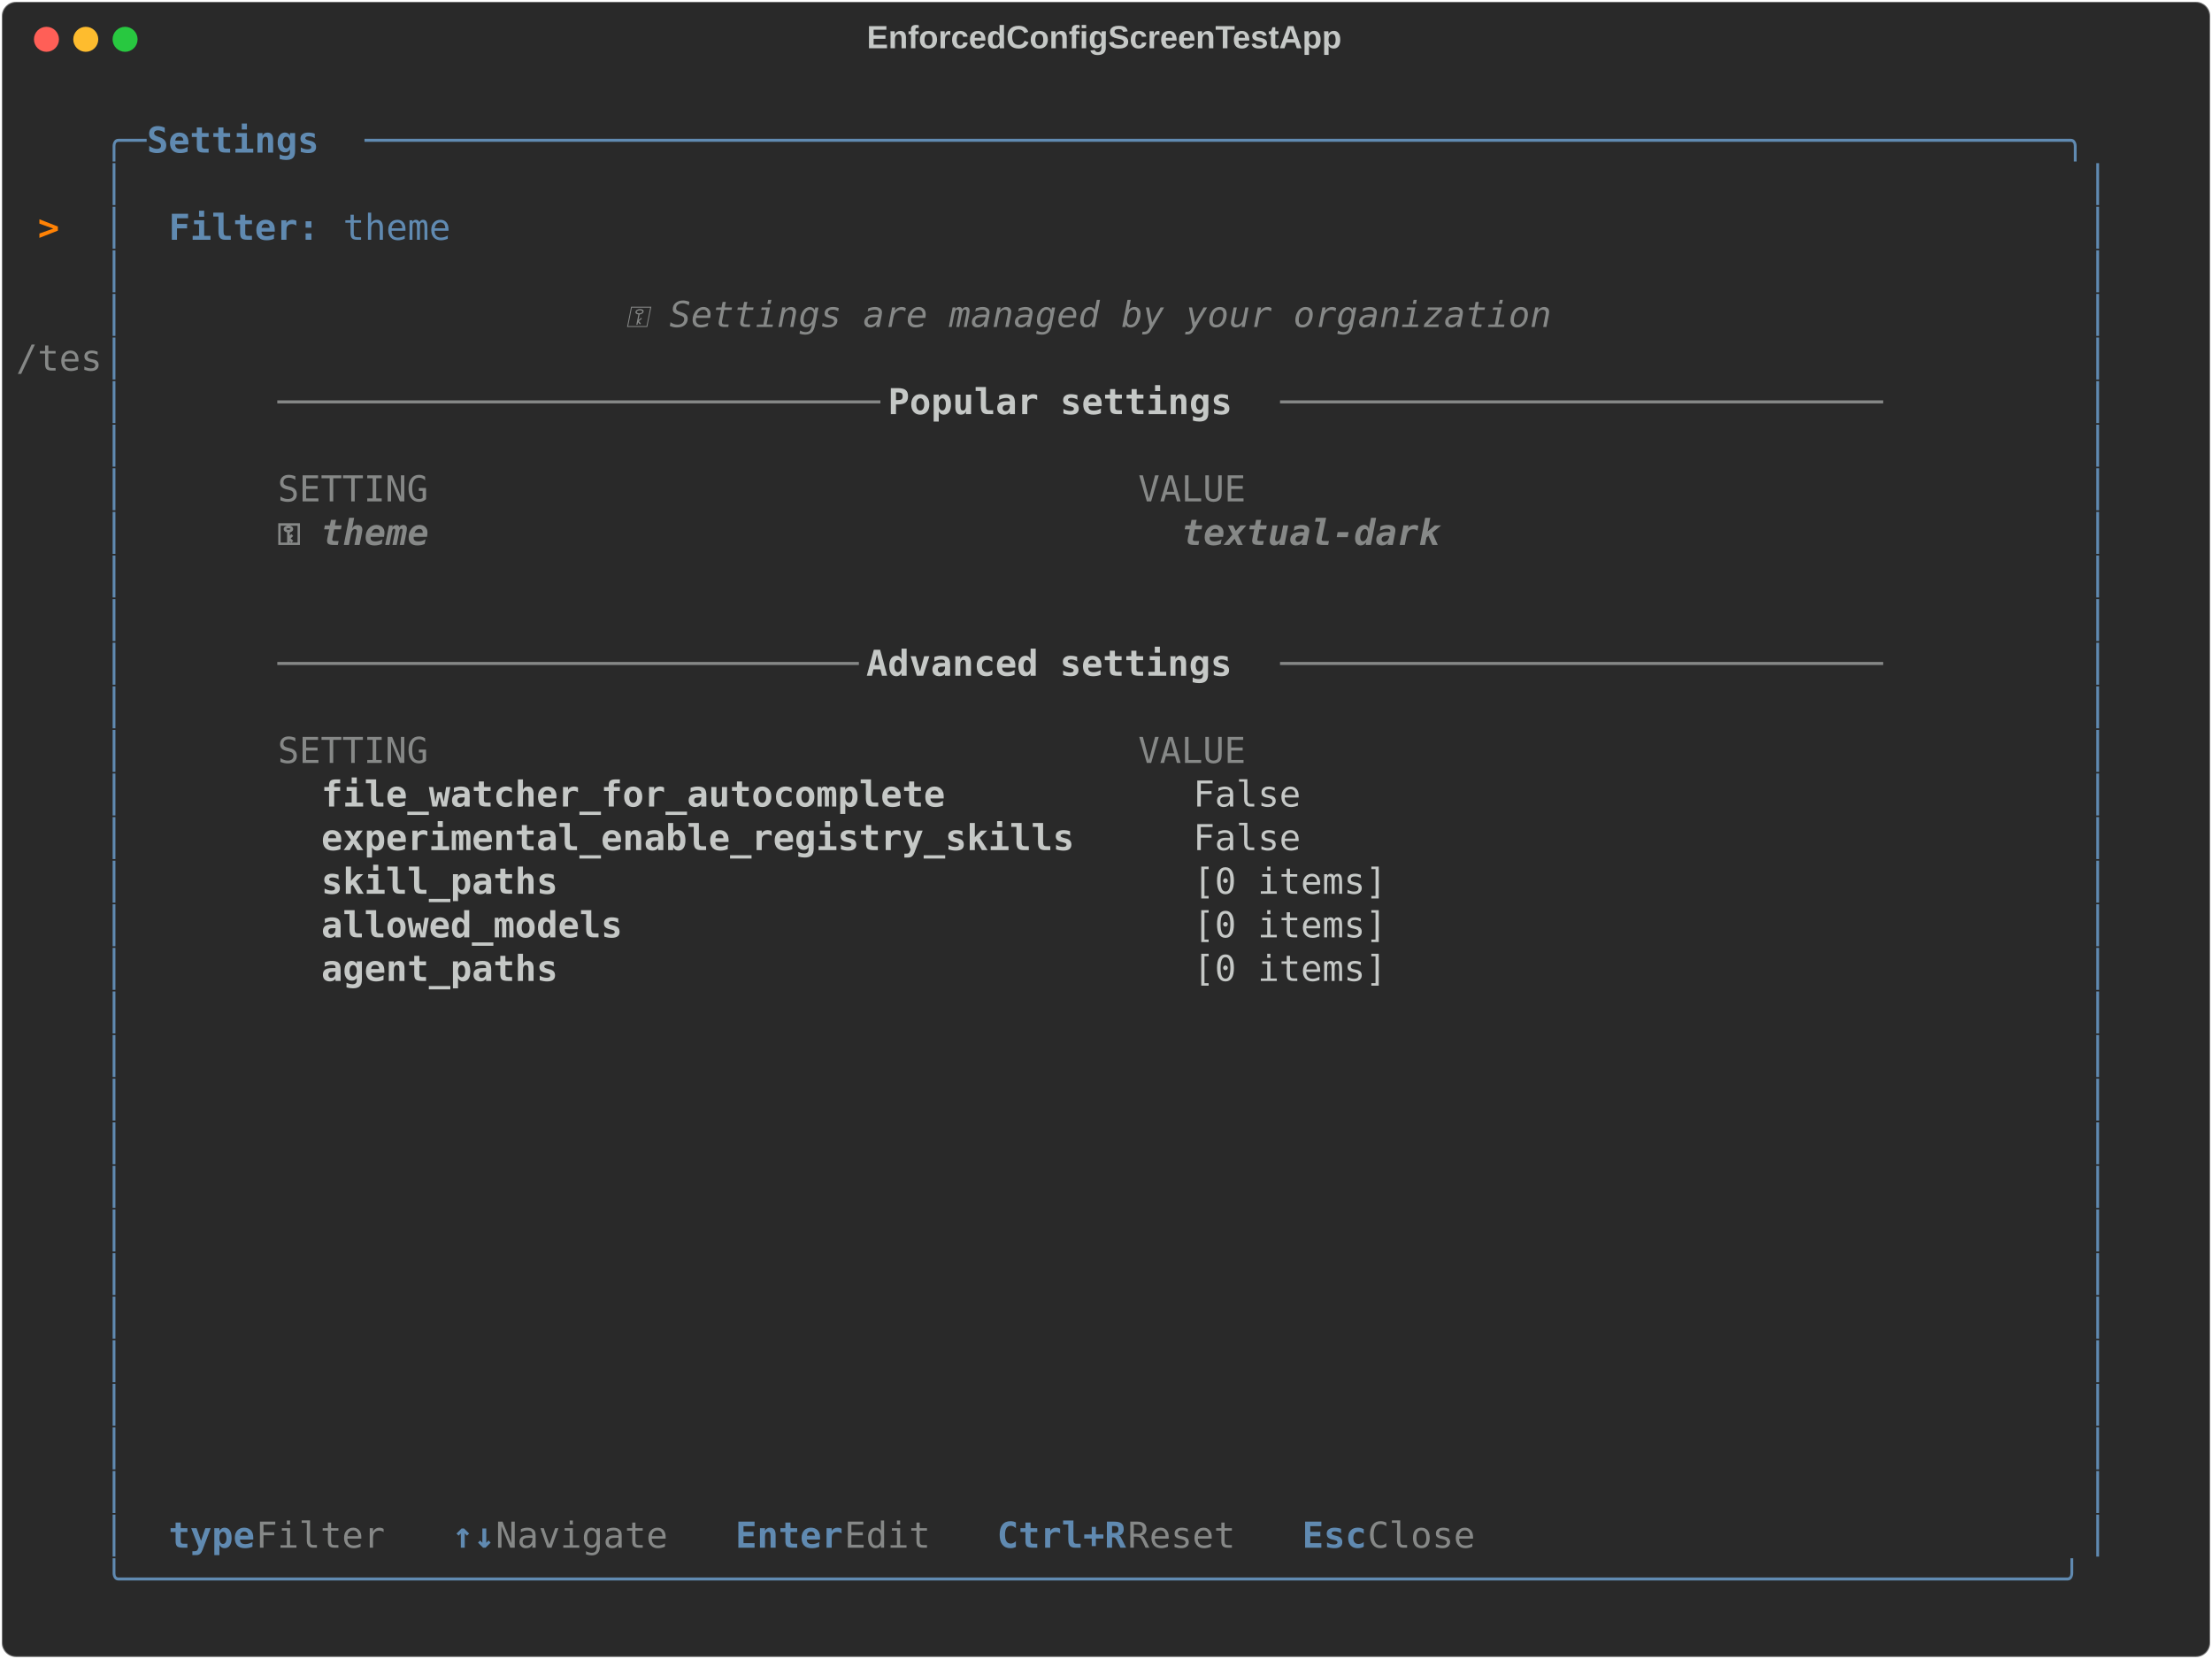
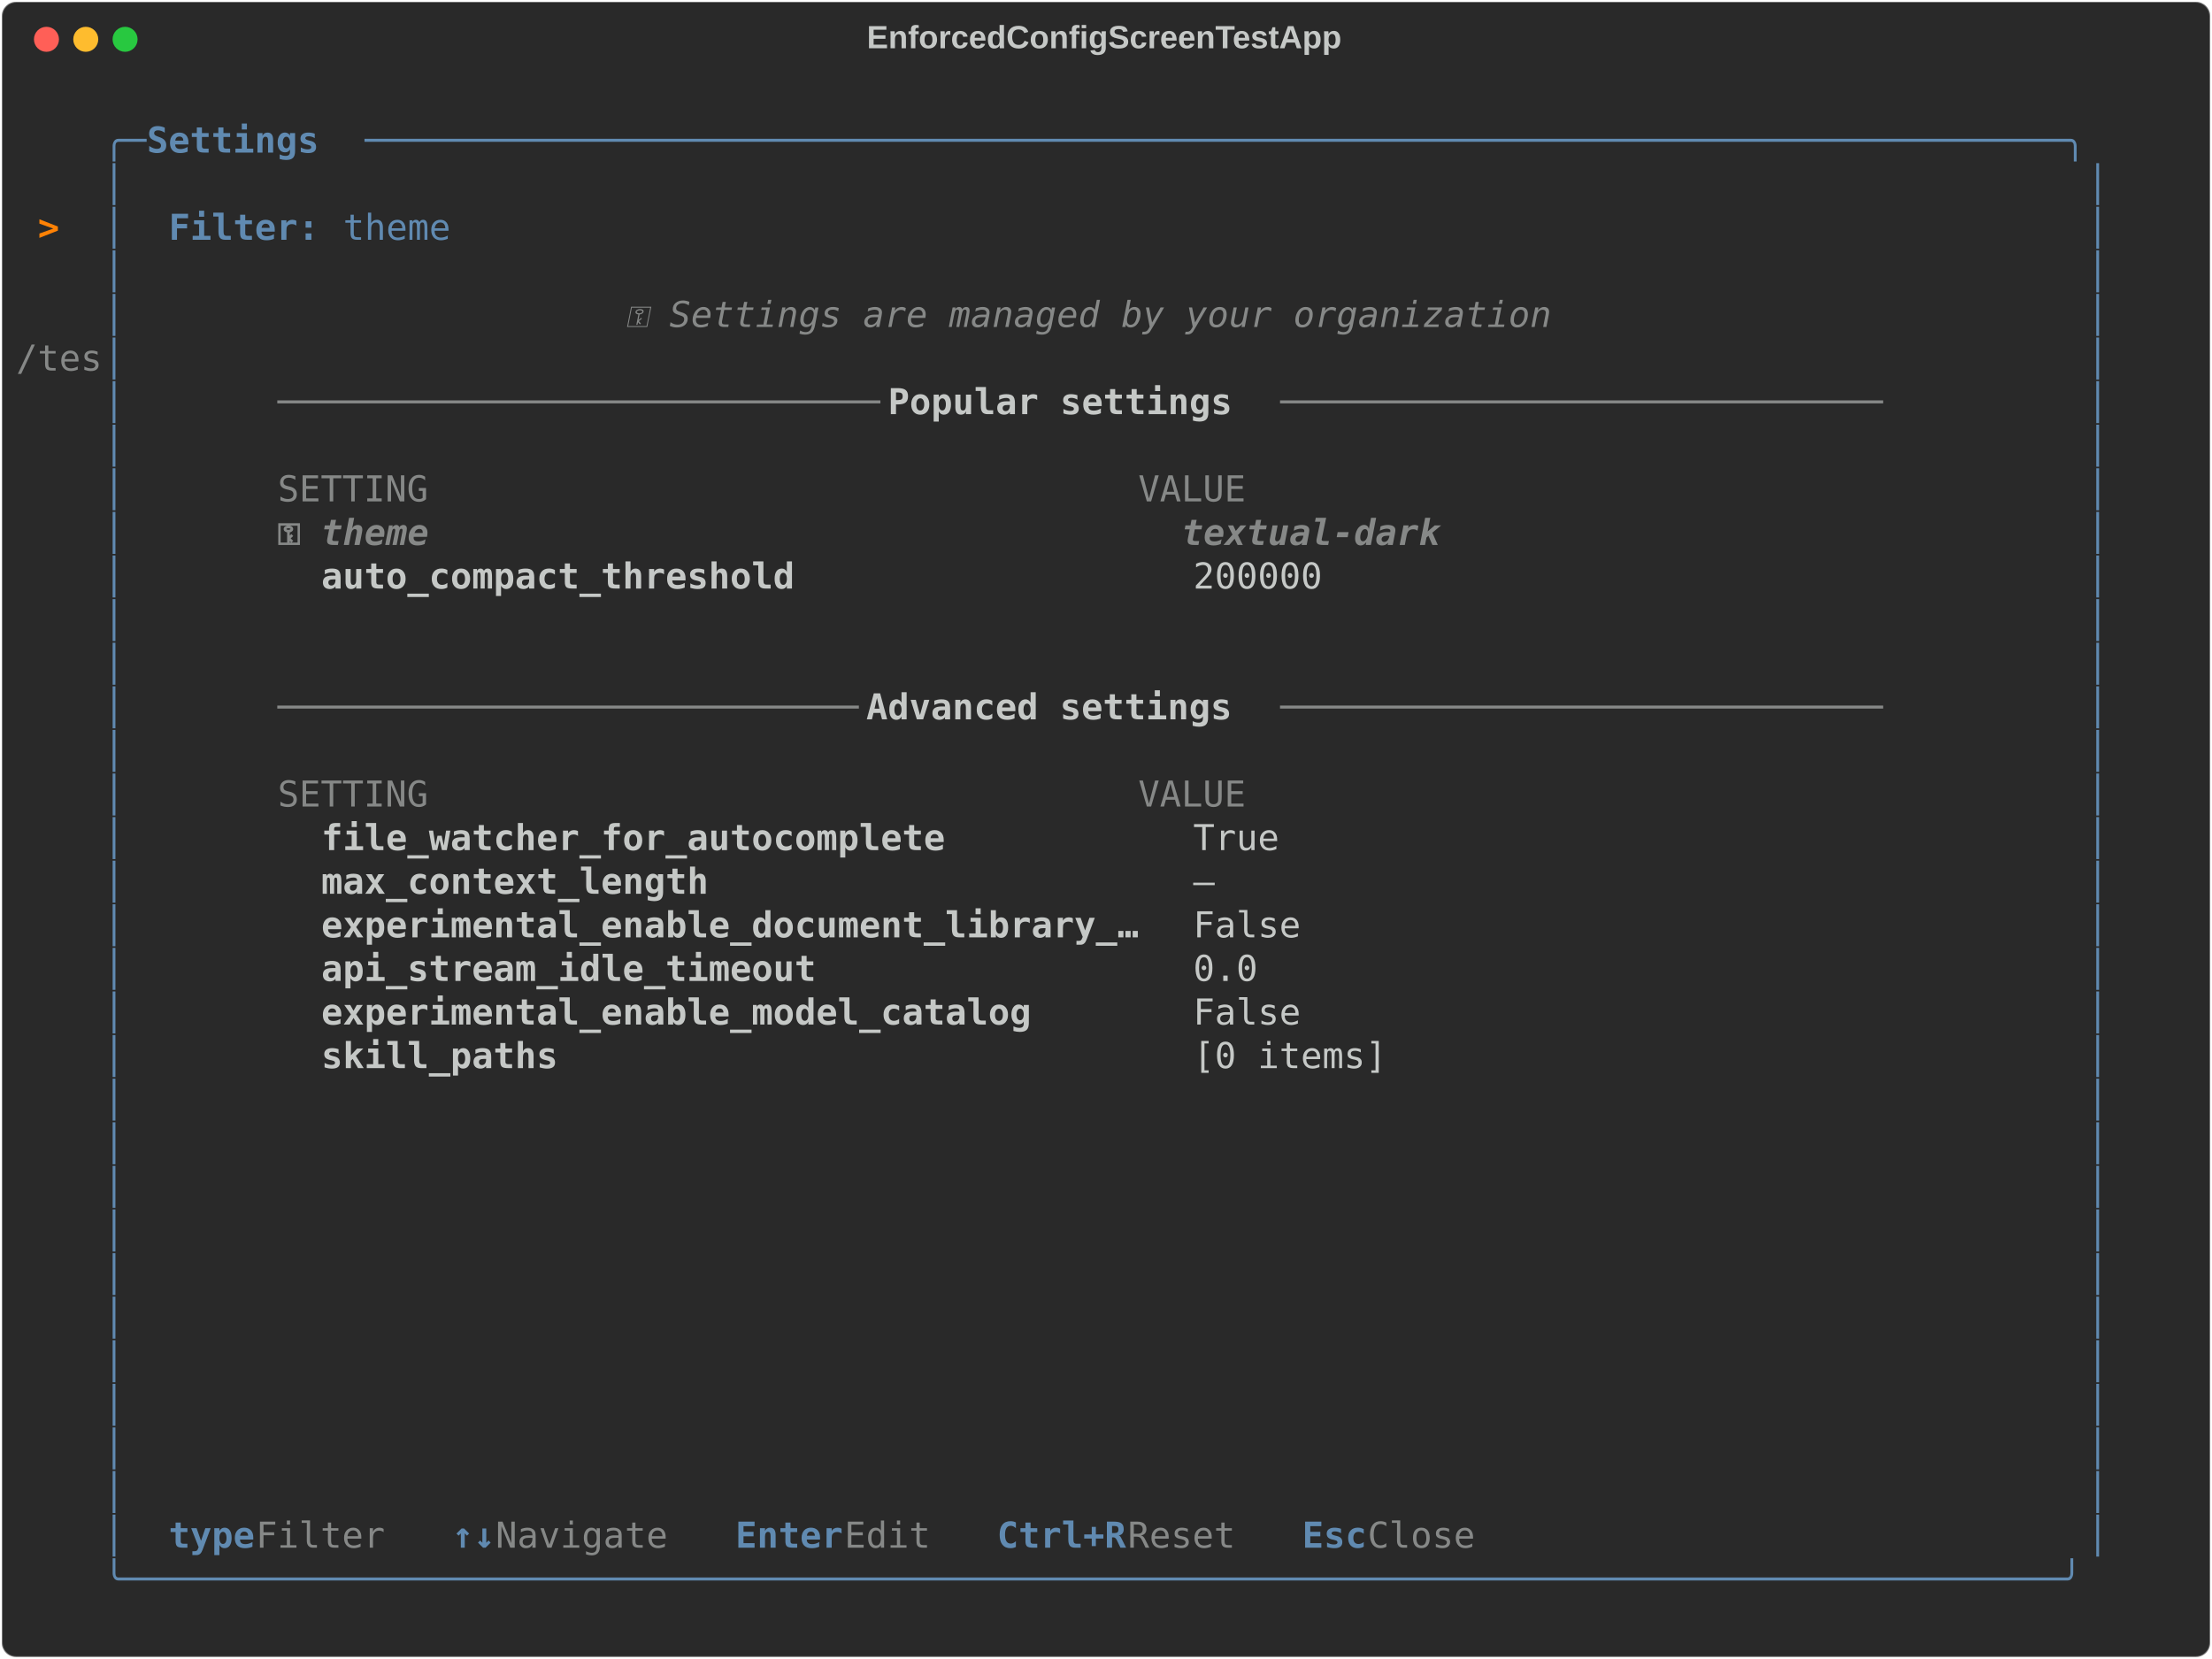
<svg xmlns="http://www.w3.org/2000/svg" class="rich-terminal" viewBox="0 0 1238 928.4">
  <style>

    @font-face {
        font-family: "Fira Code";
        src: local("FiraCode-Regular"),
                url("https://cdnjs.cloudflare.com/ajax/libs/firacode/6.2.0/woff2/FiraCode-Regular.woff2") format("woff2"),
                url("https://cdnjs.cloudflare.com/ajax/libs/firacode/6.2.0/woff/FiraCode-Regular.woff") format("woff");
        font-style: normal;
        font-weight: 400;
    }
    @font-face {
        font-family: "Fira Code";
        src: local("FiraCode-Bold"),
                url("https://cdnjs.cloudflare.com/ajax/libs/firacode/6.2.0/woff2/FiraCode-Bold.woff2") format("woff2"),
                url("https://cdnjs.cloudflare.com/ajax/libs/firacode/6.2.0/woff/FiraCode-Bold.woff") format("woff");
        font-style: bold;
        font-weight: 700;
    }

    .terminal-matrix {
        font-family: Fira Code, monospace;
        font-size: 20px;
        line-height: 24.4px;
        font-variant-east-asian: full-width;
    }

    .terminal-title {
        font-size: 18px;
        font-weight: bold;
        font-family: arial;
    }

    .terminal-r1 { fill: #c5c8c6 }
.terminal-r2 { fill: #608ab1 }
.terminal-r3 { fill: #608ab1;font-weight: bold }
.terminal-r4 { fill: #ff8205;font-weight: bold }
.terminal-r5 { fill: #868887;font-style: italic; }
.terminal-r6 { fill: #868887 }
.terminal-r7 { fill: #c5c8c6;font-weight: bold }
.terminal-r8 { fill: #868887;font-weight: bold }
.terminal-r9 { fill: #868887;font-weight: bold;font-style: italic; }
    </style>
  <defs>
    <clipPath id="terminal-clip-terminal">
      <rect x="0" y="0" width="1219.0" height="877.4" />
    </clipPath>
    <clipPath id="terminal-line-0">
      <rect x="0" y="1.5" width="1220" height="24.65" />
    </clipPath>
    <clipPath id="terminal-line-1">
      <rect x="0" y="25.9" width="1220" height="24.65" />
    </clipPath>
    <clipPath id="terminal-line-2">
      <rect x="0" y="50.3" width="1220" height="24.65" />
    </clipPath>
    <clipPath id="terminal-line-3">
      <rect x="0" y="74.7" width="1220" height="24.65" />
    </clipPath>
    <clipPath id="terminal-line-4">
      <rect x="0" y="99.1" width="1220" height="24.65" />
    </clipPath>
    <clipPath id="terminal-line-5">
      <rect x="0" y="123.5" width="1220" height="24.65" />
    </clipPath>
    <clipPath id="terminal-line-6">
      <rect x="0" y="147.9" width="1220" height="24.65" />
    </clipPath>
    <clipPath id="terminal-line-7">
      <rect x="0" y="172.3" width="1220" height="24.65" />
    </clipPath>
    <clipPath id="terminal-line-8">
      <rect x="0" y="196.7" width="1220" height="24.65" />
    </clipPath>
    <clipPath id="terminal-line-9">
      <rect x="0" y="221.1" width="1220" height="24.65" />
    </clipPath>
    <clipPath id="terminal-line-10">
      <rect x="0" y="245.5" width="1220" height="24.65" />
    </clipPath>
    <clipPath id="terminal-line-11">
      <rect x="0" y="269.9" width="1220" height="24.65" />
    </clipPath>
    <clipPath id="terminal-line-12">
      <rect x="0" y="294.3" width="1220" height="24.65" />
    </clipPath>
    <clipPath id="terminal-line-13">
      <rect x="0" y="318.7" width="1220" height="24.65" />
    </clipPath>
    <clipPath id="terminal-line-14">
      <rect x="0" y="343.1" width="1220" height="24.65" />
    </clipPath>
    <clipPath id="terminal-line-15">
      <rect x="0" y="367.5" width="1220" height="24.65" />
    </clipPath>
    <clipPath id="terminal-line-16">
      <rect x="0" y="391.9" width="1220" height="24.65" />
    </clipPath>
    <clipPath id="terminal-line-17">
      <rect x="0" y="416.3" width="1220" height="24.65" />
    </clipPath>
    <clipPath id="terminal-line-18">
      <rect x="0" y="440.7" width="1220" height="24.65" />
    </clipPath>
    <clipPath id="terminal-line-19">
      <rect x="0" y="465.1" width="1220" height="24.65" />
    </clipPath>
    <clipPath id="terminal-line-20">
      <rect x="0" y="489.5" width="1220" height="24.65" />
    </clipPath>
    <clipPath id="terminal-line-21">
      <rect x="0" y="513.9" width="1220" height="24.65" />
    </clipPath>
    <clipPath id="terminal-line-22">
      <rect x="0" y="538.3" width="1220" height="24.65" />
    </clipPath>
    <clipPath id="terminal-line-23">
      <rect x="0" y="562.7" width="1220" height="24.65" />
    </clipPath>
    <clipPath id="terminal-line-24">
      <rect x="0" y="587.1" width="1220" height="24.65" />
    </clipPath>
    <clipPath id="terminal-line-25">
      <rect x="0" y="611.5" width="1220" height="24.65" />
    </clipPath>
    <clipPath id="terminal-line-26">
      <rect x="0" y="635.9" width="1220" height="24.65" />
    </clipPath>
    <clipPath id="terminal-line-27">
      <rect x="0" y="660.3" width="1220" height="24.65" />
    </clipPath>
    <clipPath id="terminal-line-28">
      <rect x="0" y="684.7" width="1220" height="24.65" />
    </clipPath>
    <clipPath id="terminal-line-29">
      <rect x="0" y="709.1" width="1220" height="24.65" />
    </clipPath>
    <clipPath id="terminal-line-30">
      <rect x="0" y="733.5" width="1220" height="24.65" />
    </clipPath>
    <clipPath id="terminal-line-31">
      <rect x="0" y="757.9" width="1220" height="24.65" />
    </clipPath>
    <clipPath id="terminal-line-32">
      <rect x="0" y="782.3" width="1220" height="24.65" />
    </clipPath>
    <clipPath id="terminal-line-33">
      <rect x="0" y="806.7" width="1220" height="24.65" />
    </clipPath>
    <clipPath id="terminal-line-34">
      <rect x="0" y="831.1" width="1220" height="24.65" />
    </clipPath>
  </defs>
  <rect fill="#292929" stroke="rgba(255,255,255,0.35)" stroke-width="1" x="1" y="1" width="1236" height="926.4" rx="8" />
  <text class="terminal-title" fill="#c5c8c6" text-anchor="middle" x="618" y="27">EnforcedConfigScreenTestApp</text>
  <g transform="translate(26,22)">
    <circle cx="0" cy="0" r="7" fill="#ff5f57" />
    <circle cx="22" cy="0" r="7" fill="#febc2e" />
    <circle cx="44" cy="0" r="7" fill="#28c840" />
  </g>
  <g transform="translate(9, 41)" clip-path="url(#terminal-clip-terminal)">
    <g class="terminal-matrix">
      <text class="terminal-r1" x="1220" y="20" textLength="12.2" clip-path="url(#terminal-line-0)">
</text>
      <text class="terminal-r2" x="48.8" y="44.4" textLength="24.4" clip-path="url(#terminal-line-1)">╭─</text>
      <text class="terminal-r3" x="73.2" y="44.4" textLength="122" clip-path="url(#terminal-line-1)"> Settings </text>
      <text class="terminal-r2" x="195.2" y="44.4" textLength="976" clip-path="url(#terminal-line-1)">───────────────────────────────────────────────────────────────────────────────╮</text>
      <text class="terminal-r1" x="1220" y="44.4" textLength="12.2" clip-path="url(#terminal-line-1)">
</text>
      <text class="terminal-r2" x="48.8" y="68.8" textLength="12.2" clip-path="url(#terminal-line-2)">│</text>
      <text class="terminal-r2" x="1159" y="68.8" textLength="12.2" clip-path="url(#terminal-line-2)">│</text>
      <text class="terminal-r1" x="1220" y="68.8" textLength="12.2" clip-path="url(#terminal-line-2)">
</text>
      <text class="terminal-r4" x="12.2" y="93.2" textLength="12.2" clip-path="url(#terminal-line-3)">&gt;</text>
      <text class="terminal-r2" x="48.8" y="93.2" textLength="12.2" clip-path="url(#terminal-line-3)">│</text>
      <text class="terminal-r3" x="85.4" y="93.2" textLength="97.6" clip-path="url(#terminal-line-3)">Filter: </text>
      <text class="terminal-r2" x="183" y="93.2" textLength="61" clip-path="url(#terminal-line-3)">theme</text>
      <text class="terminal-r2" x="1159" y="93.2" textLength="12.2" clip-path="url(#terminal-line-3)">│</text>
      <text class="terminal-r1" x="1220" y="93.2" textLength="12.2" clip-path="url(#terminal-line-3)">
</text>
      <text class="terminal-r2" x="48.8" y="117.6" textLength="12.2" clip-path="url(#terminal-line-4)">│</text>
      <text class="terminal-r2" x="1159" y="117.6" textLength="12.2" clip-path="url(#terminal-line-4)">│</text>
      <text class="terminal-r1" x="1220" y="117.6" textLength="12.2" clip-path="url(#terminal-line-4)">
</text>
      <text class="terminal-r2" x="48.8" y="142" textLength="12.2" clip-path="url(#terminal-line-5)">│</text>
      <text class="terminal-r5" x="341.6" y="142" textLength="524.6" clip-path="url(#terminal-line-5)">⚿ Settings are managed by your organization</text>
      <text class="terminal-r2" x="1159" y="142" textLength="12.2" clip-path="url(#terminal-line-5)">│</text>
      <text class="terminal-r1" x="1220" y="142" textLength="12.2" clip-path="url(#terminal-line-5)">
</text>
      <text class="terminal-r6" x="0" y="166.4" textLength="48.8" clip-path="url(#terminal-line-6)">/tes</text>
      <text class="terminal-r2" x="48.8" y="166.4" textLength="12.2" clip-path="url(#terminal-line-6)">│</text>
      <text class="terminal-r2" x="1159" y="166.4" textLength="12.2" clip-path="url(#terminal-line-6)">│</text>
      <text class="terminal-r1" x="1220" y="166.4" textLength="12.2" clip-path="url(#terminal-line-6)">
</text>
      <text class="terminal-r2" x="48.8" y="190.8" textLength="12.2" clip-path="url(#terminal-line-7)">│</text>
      <text class="terminal-r6" x="146.4" y="190.8" textLength="341.6" clip-path="url(#terminal-line-7)">────────────────────────────</text>
      <text class="terminal-r7" x="488" y="190.8" textLength="219.6" clip-path="url(#terminal-line-7)"> Popular settings </text>
      <text class="terminal-r6" x="707.6" y="190.8" textLength="341.6" clip-path="url(#terminal-line-7)">────────────────────────────</text>
      <text class="terminal-r2" x="1159" y="190.8" textLength="12.2" clip-path="url(#terminal-line-7)">│</text>
      <text class="terminal-r1" x="1220" y="190.8" textLength="12.2" clip-path="url(#terminal-line-7)">
</text>
      <text class="terminal-r2" x="48.8" y="215.2" textLength="12.2" clip-path="url(#terminal-line-8)">│</text>
      <text class="terminal-r2" x="1159" y="215.2" textLength="12.2" clip-path="url(#terminal-line-8)">│</text>
      <text class="terminal-r1" x="1220" y="215.2" textLength="12.2" clip-path="url(#terminal-line-8)">
</text>
      <text class="terminal-r2" x="48.8" y="239.6" textLength="12.2" clip-path="url(#terminal-line-9)">│</text>
      <text class="terminal-r6" x="146.4" y="239.6" textLength="573.4" clip-path="url(#terminal-line-9)">  SETTING                                 VALUE</text>
      <text class="terminal-r2" x="1159" y="239.6" textLength="12.2" clip-path="url(#terminal-line-9)">│</text>
      <text class="terminal-r1" x="1220" y="239.6" textLength="12.2" clip-path="url(#terminal-line-9)">
</text>
      <text class="terminal-r2" x="48.8" y="264" textLength="12.2" clip-path="url(#terminal-line-10)">│</text>
      <text class="terminal-r8" x="146.4" y="264" textLength="24.4" clip-path="url(#terminal-line-10)">⚿ </text>
      <text class="terminal-r9" x="170.8" y="264" textLength="634.4" clip-path="url(#terminal-line-10)">theme                                   textual-dark</text>
      <text class="terminal-r2" x="1159" y="264" textLength="12.2" clip-path="url(#terminal-line-10)">│</text>
      <text class="terminal-r1" x="1220" y="264" textLength="12.2" clip-path="url(#terminal-line-10)">
</text>
      <text class="terminal-r2" x="48.8" y="288.4" textLength="12.2" clip-path="url(#terminal-line-11)">│</text>
+       <text class="terminal-r7" x="170.8" y="288.4" textLength="268.4" clip-path="url(#terminal-line-11)">auto_compact_threshold</text>
+       <text class="terminal-r1" x="658.8" y="288.4" textLength="73.2" clip-path="url(#terminal-line-11)">200000</text>
      <text class="terminal-r2" x="1159" y="288.4" textLength="12.2" clip-path="url(#terminal-line-11)">│</text>
      <text class="terminal-r1" x="1220" y="288.4" textLength="12.2" clip-path="url(#terminal-line-11)">
</text>
      <text class="terminal-r2" x="48.8" y="312.8" textLength="12.2" clip-path="url(#terminal-line-12)">│</text>
      <text class="terminal-r2" x="1159" y="312.8" textLength="12.2" clip-path="url(#terminal-line-12)">│</text>
      <text class="terminal-r1" x="1220" y="312.8" textLength="12.2" clip-path="url(#terminal-line-12)">
</text>
      <text class="terminal-r2" x="48.8" y="337.2" textLength="12.2" clip-path="url(#terminal-line-13)">│</text>
-       <text class="terminal-r6" x="146.4" y="337.2" textLength="329.4" clip-path="url(#terminal-line-13)">───────────────────────────</text>
-       <text class="terminal-r7" x="475.8" y="337.2" textLength="231.8" clip-path="url(#terminal-line-13)"> Advanced settings </text>
-       <text class="terminal-r6" x="707.6" y="337.2" textLength="341.6" clip-path="url(#terminal-line-13)">────────────────────────────</text>
      <text class="terminal-r2" x="1159" y="337.2" textLength="12.2" clip-path="url(#terminal-line-13)">│</text>
      <text class="terminal-r1" x="1220" y="337.2" textLength="12.2" clip-path="url(#terminal-line-13)">
</text>
      <text class="terminal-r2" x="48.8" y="361.6" textLength="12.2" clip-path="url(#terminal-line-14)">│</text>
+       <text class="terminal-r6" x="146.4" y="361.6" textLength="329.4" clip-path="url(#terminal-line-14)">───────────────────────────</text>
+       <text class="terminal-r7" x="475.8" y="361.6" textLength="231.8" clip-path="url(#terminal-line-14)"> Advanced settings </text>
+       <text class="terminal-r6" x="707.6" y="361.6" textLength="341.6" clip-path="url(#terminal-line-14)">────────────────────────────</text>
      <text class="terminal-r2" x="1159" y="361.6" textLength="12.2" clip-path="url(#terminal-line-14)">│</text>
      <text class="terminal-r1" x="1220" y="361.6" textLength="12.2" clip-path="url(#terminal-line-14)">
</text>
      <text class="terminal-r2" x="48.8" y="386" textLength="12.2" clip-path="url(#terminal-line-15)">│</text>
-       <text class="terminal-r6" x="146.4" y="386" textLength="573.4" clip-path="url(#terminal-line-15)">  SETTING                                 VALUE</text>
      <text class="terminal-r2" x="1159" y="386" textLength="12.2" clip-path="url(#terminal-line-15)">│</text>
      <text class="terminal-r1" x="1220" y="386" textLength="12.2" clip-path="url(#terminal-line-15)">
</text>
      <text class="terminal-r2" x="48.8" y="410.4" textLength="12.2" clip-path="url(#terminal-line-16)">│</text>
-       <text class="terminal-r7" x="170.8" y="410.4" textLength="353.8" clip-path="url(#terminal-line-16)">file_watcher_for_autocomplete</text>
-       <text class="terminal-r1" x="658.8" y="410.4" textLength="61" clip-path="url(#terminal-line-16)">False</text>
+       <text class="terminal-r6" x="146.4" y="410.4" textLength="573.4" clip-path="url(#terminal-line-16)">  SETTING                                 VALUE</text>
      <text class="terminal-r2" x="1159" y="410.4" textLength="12.2" clip-path="url(#terminal-line-16)">│</text>
      <text class="terminal-r1" x="1220" y="410.4" textLength="12.2" clip-path="url(#terminal-line-16)">
</text>
      <text class="terminal-r2" x="48.8" y="434.8" textLength="12.2" clip-path="url(#terminal-line-17)">│</text>
-       <text class="terminal-r7" x="170.8" y="434.8" textLength="427" clip-path="url(#terminal-line-17)">experimental_enable_registry_skills</text>
-       <text class="terminal-r1" x="658.8" y="434.8" textLength="61" clip-path="url(#terminal-line-17)">False</text>
+       <text class="terminal-r7" x="170.8" y="434.8" textLength="353.8" clip-path="url(#terminal-line-17)">file_watcher_for_autocomplete</text>
+       <text class="terminal-r1" x="658.8" y="434.8" textLength="48.8" clip-path="url(#terminal-line-17)">True</text>
      <text class="terminal-r2" x="1159" y="434.8" textLength="12.2" clip-path="url(#terminal-line-17)">│</text>
      <text class="terminal-r1" x="1220" y="434.8" textLength="12.2" clip-path="url(#terminal-line-17)">
</text>
      <text class="terminal-r2" x="48.8" y="459.2" textLength="12.2" clip-path="url(#terminal-line-18)">│</text>
-       <text class="terminal-r7" x="170.8" y="459.2" textLength="134.2" clip-path="url(#terminal-line-18)">skill_paths</text>
-       <text class="terminal-r1" x="658.8" y="459.2" textLength="109.8" clip-path="url(#terminal-line-18)">[0 items]</text>
+       <text class="terminal-r7" x="170.8" y="459.2" textLength="219.6" clip-path="url(#terminal-line-18)">max_context_length</text>
+       <text class="terminal-r1" x="658.8" y="459.2" textLength="12.2" clip-path="url(#terminal-line-18)">—</text>
      <text class="terminal-r2" x="1159" y="459.2" textLength="12.2" clip-path="url(#terminal-line-18)">│</text>
      <text class="terminal-r1" x="1220" y="459.2" textLength="12.2" clip-path="url(#terminal-line-18)">
</text>
      <text class="terminal-r2" x="48.8" y="483.6" textLength="12.2" clip-path="url(#terminal-line-19)">│</text>
-       <text class="terminal-r7" x="170.8" y="483.6" textLength="170.8" clip-path="url(#terminal-line-19)">allowed_models</text>
-       <text class="terminal-r1" x="658.8" y="483.6" textLength="109.8" clip-path="url(#terminal-line-19)">[0 items]</text>
+       <text class="terminal-r7" x="170.8" y="483.6" textLength="463.6" clip-path="url(#terminal-line-19)">experimental_enable_document_library_…</text>
+       <text class="terminal-r1" x="658.8" y="483.6" textLength="61" clip-path="url(#terminal-line-19)">False</text>
      <text class="terminal-r2" x="1159" y="483.6" textLength="12.2" clip-path="url(#terminal-line-19)">│</text>
      <text class="terminal-r1" x="1220" y="483.6" textLength="12.2" clip-path="url(#terminal-line-19)">
</text>
      <text class="terminal-r2" x="48.8" y="508" textLength="12.2" clip-path="url(#terminal-line-20)">│</text>
-       <text class="terminal-r7" x="170.8" y="508" textLength="134.2" clip-path="url(#terminal-line-20)">agent_paths</text>
-       <text class="terminal-r1" x="658.8" y="508" textLength="109.8" clip-path="url(#terminal-line-20)">[0 items]</text>
+       <text class="terminal-r7" x="170.8" y="508" textLength="280.6" clip-path="url(#terminal-line-20)">api_stream_idle_timeout</text>
+       <text class="terminal-r1" x="658.8" y="508" textLength="36.6" clip-path="url(#terminal-line-20)">0.0</text>
      <text class="terminal-r2" x="1159" y="508" textLength="12.2" clip-path="url(#terminal-line-20)">│</text>
      <text class="terminal-r1" x="1220" y="508" textLength="12.2" clip-path="url(#terminal-line-20)">
</text>
      <text class="terminal-r2" x="48.8" y="532.4" textLength="12.2" clip-path="url(#terminal-line-21)">│</text>
+       <text class="terminal-r7" x="170.8" y="532.4" textLength="402.6" clip-path="url(#terminal-line-21)">experimental_enable_model_catalog</text>
+       <text class="terminal-r1" x="658.8" y="532.4" textLength="61" clip-path="url(#terminal-line-21)">False</text>
      <text class="terminal-r2" x="1159" y="532.4" textLength="12.2" clip-path="url(#terminal-line-21)">│</text>
      <text class="terminal-r1" x="1220" y="532.4" textLength="12.2" clip-path="url(#terminal-line-21)">
</text>
      <text class="terminal-r2" x="48.8" y="556.8" textLength="12.2" clip-path="url(#terminal-line-22)">│</text>
+       <text class="terminal-r7" x="170.8" y="556.8" textLength="134.2" clip-path="url(#terminal-line-22)">skill_paths</text>
+       <text class="terminal-r1" x="658.8" y="556.8" textLength="109.8" clip-path="url(#terminal-line-22)">[0 items]</text>
      <text class="terminal-r2" x="1159" y="556.8" textLength="12.2" clip-path="url(#terminal-line-22)">│</text>
      <text class="terminal-r1" x="1220" y="556.8" textLength="12.2" clip-path="url(#terminal-line-22)">
</text>
      <text class="terminal-r2" x="48.8" y="581.2" textLength="12.2" clip-path="url(#terminal-line-23)">│</text>
      <text class="terminal-r2" x="1159" y="581.2" textLength="12.2" clip-path="url(#terminal-line-23)">│</text>
      <text class="terminal-r1" x="1220" y="581.2" textLength="12.2" clip-path="url(#terminal-line-23)">
</text>
      <text class="terminal-r2" x="48.8" y="605.6" textLength="12.2" clip-path="url(#terminal-line-24)">│</text>
      <text class="terminal-r2" x="1159" y="605.6" textLength="12.2" clip-path="url(#terminal-line-24)">│</text>
      <text class="terminal-r1" x="1220" y="605.6" textLength="12.2" clip-path="url(#terminal-line-24)">
</text>
      <text class="terminal-r2" x="48.8" y="630" textLength="12.2" clip-path="url(#terminal-line-25)">│</text>
      <text class="terminal-r2" x="1159" y="630" textLength="12.2" clip-path="url(#terminal-line-25)">│</text>
      <text class="terminal-r1" x="1220" y="630" textLength="12.2" clip-path="url(#terminal-line-25)">
</text>
      <text class="terminal-r2" x="48.8" y="654.4" textLength="12.2" clip-path="url(#terminal-line-26)">│</text>
      <text class="terminal-r2" x="1159" y="654.4" textLength="12.2" clip-path="url(#terminal-line-26)">│</text>
      <text class="terminal-r1" x="1220" y="654.4" textLength="12.2" clip-path="url(#terminal-line-26)">
</text>
      <text class="terminal-r2" x="48.8" y="678.8" textLength="12.2" clip-path="url(#terminal-line-27)">│</text>
      <text class="terminal-r2" x="1159" y="678.8" textLength="12.2" clip-path="url(#terminal-line-27)">│</text>
      <text class="terminal-r1" x="1220" y="678.8" textLength="12.2" clip-path="url(#terminal-line-27)">
</text>
      <text class="terminal-r2" x="48.8" y="703.2" textLength="12.2" clip-path="url(#terminal-line-28)">│</text>
      <text class="terminal-r2" x="1159" y="703.2" textLength="12.2" clip-path="url(#terminal-line-28)">│</text>
      <text class="terminal-r1" x="1220" y="703.2" textLength="12.2" clip-path="url(#terminal-line-28)">
</text>
      <text class="terminal-r2" x="48.8" y="727.6" textLength="12.2" clip-path="url(#terminal-line-29)">│</text>
      <text class="terminal-r2" x="1159" y="727.6" textLength="12.2" clip-path="url(#terminal-line-29)">│</text>
      <text class="terminal-r1" x="1220" y="727.6" textLength="12.2" clip-path="url(#terminal-line-29)">
</text>
      <text class="terminal-r2" x="48.8" y="752" textLength="12.2" clip-path="url(#terminal-line-30)">│</text>
      <text class="terminal-r2" x="1159" y="752" textLength="12.2" clip-path="url(#terminal-line-30)">│</text>
      <text class="terminal-r1" x="1220" y="752" textLength="12.2" clip-path="url(#terminal-line-30)">
</text>
      <text class="terminal-r2" x="48.8" y="776.4" textLength="12.2" clip-path="url(#terminal-line-31)">│</text>
      <text class="terminal-r2" x="1159" y="776.4" textLength="12.2" clip-path="url(#terminal-line-31)">│</text>
      <text class="terminal-r1" x="1220" y="776.4" textLength="12.2" clip-path="url(#terminal-line-31)">
</text>
      <text class="terminal-r2" x="48.8" y="800.8" textLength="12.2" clip-path="url(#terminal-line-32)">│</text>
      <text class="terminal-r2" x="1159" y="800.8" textLength="12.2" clip-path="url(#terminal-line-32)">│</text>
      <text class="terminal-r1" x="1220" y="800.8" textLength="12.2" clip-path="url(#terminal-line-32)">
</text>
      <text class="terminal-r2" x="48.8" y="825.2" textLength="12.2" clip-path="url(#terminal-line-33)">│</text>
      <text class="terminal-r3" x="85.4" y="825.2" textLength="48.8" clip-path="url(#terminal-line-33)">type</text>
      <text class="terminal-r6" x="134.2" y="825.2" textLength="109.8" clip-path="url(#terminal-line-33)"> Filter  </text>
      <text class="terminal-r3" x="244" y="825.2" textLength="24.4" clip-path="url(#terminal-line-33)">↑↓</text>
      <text class="terminal-r6" x="268.4" y="825.2" textLength="134.2" clip-path="url(#terminal-line-33)"> Navigate  </text>
      <text class="terminal-r3" x="402.6" y="825.2" textLength="61" clip-path="url(#terminal-line-33)">Enter</text>
      <text class="terminal-r6" x="463.6" y="825.2" textLength="85.4" clip-path="url(#terminal-line-33)"> Edit  </text>
      <text class="terminal-r3" x="549" y="825.2" textLength="73.2" clip-path="url(#terminal-line-33)">Ctrl+R</text>
      <text class="terminal-r6" x="622.2" y="825.2" textLength="97.6" clip-path="url(#terminal-line-33)"> Reset  </text>
      <text class="terminal-r3" x="719.8" y="825.2" textLength="36.6" clip-path="url(#terminal-line-33)">Esc</text>
      <text class="terminal-r6" x="756.4" y="825.2" textLength="73.2" clip-path="url(#terminal-line-33)"> Close</text>
      <text class="terminal-r2" x="1159" y="825.2" textLength="12.2" clip-path="url(#terminal-line-33)">│</text>
      <text class="terminal-r1" x="1220" y="825.2" textLength="12.2" clip-path="url(#terminal-line-33)">
</text>
      <text class="terminal-r2" x="48.8" y="849.6" textLength="1122.4" clip-path="url(#terminal-line-34)">╰──────────────────────────────────────────────────────────────────────────────────────────╯</text>
      <text class="terminal-r1" x="1220" y="849.6" textLength="12.2" clip-path="url(#terminal-line-34)">
</text>
    </g>
  </g>
</svg>
